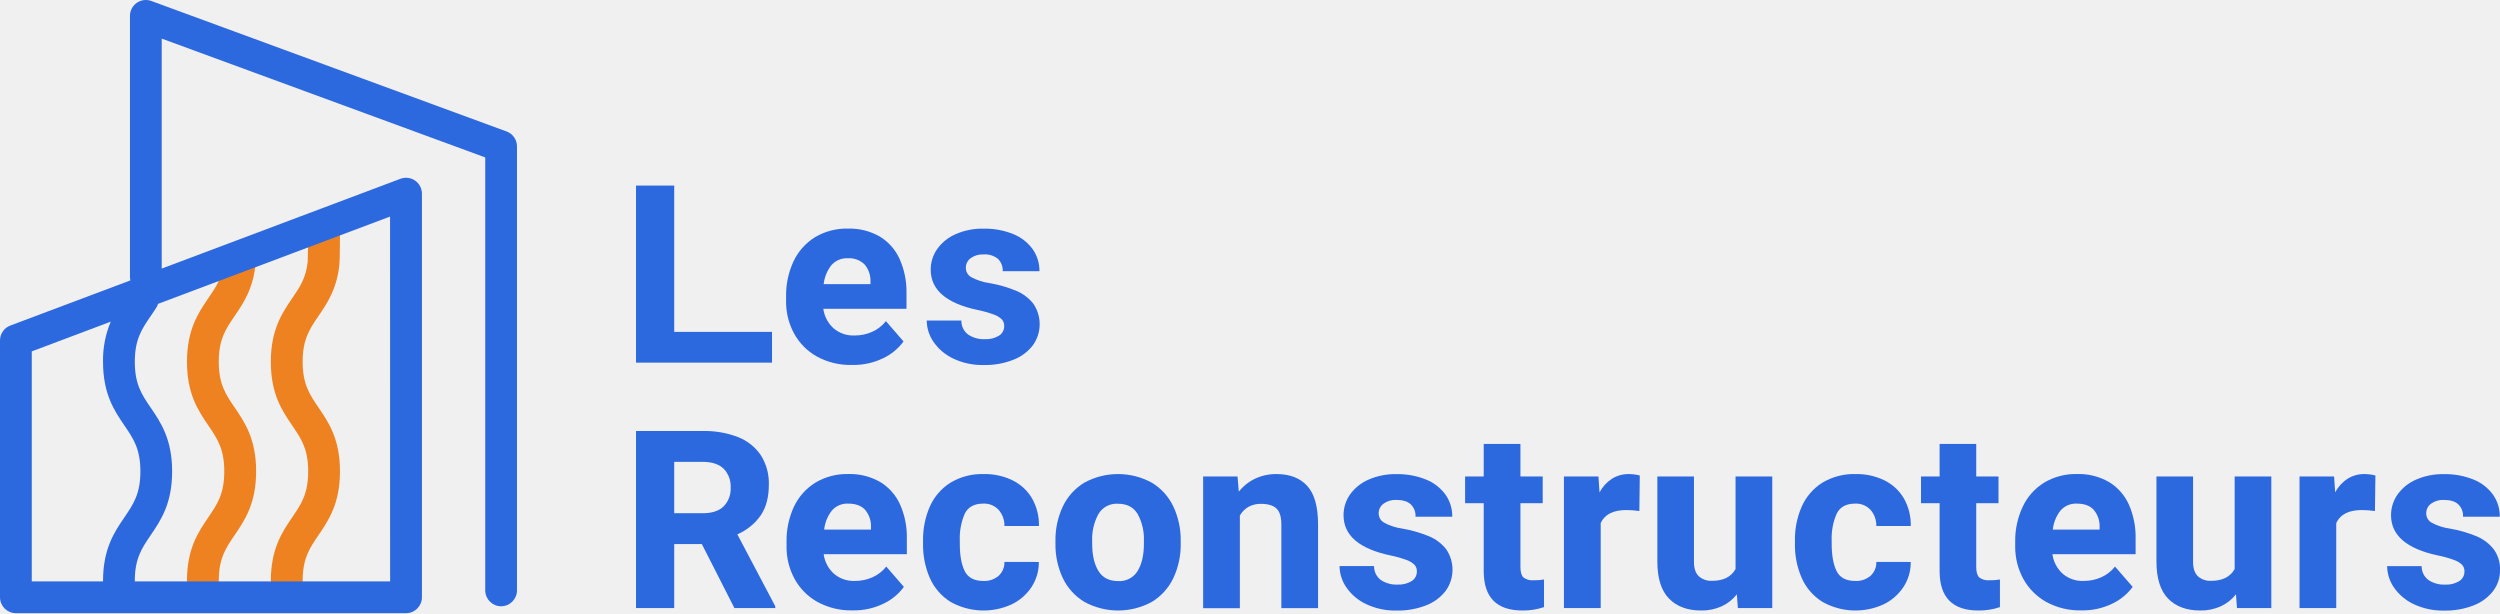
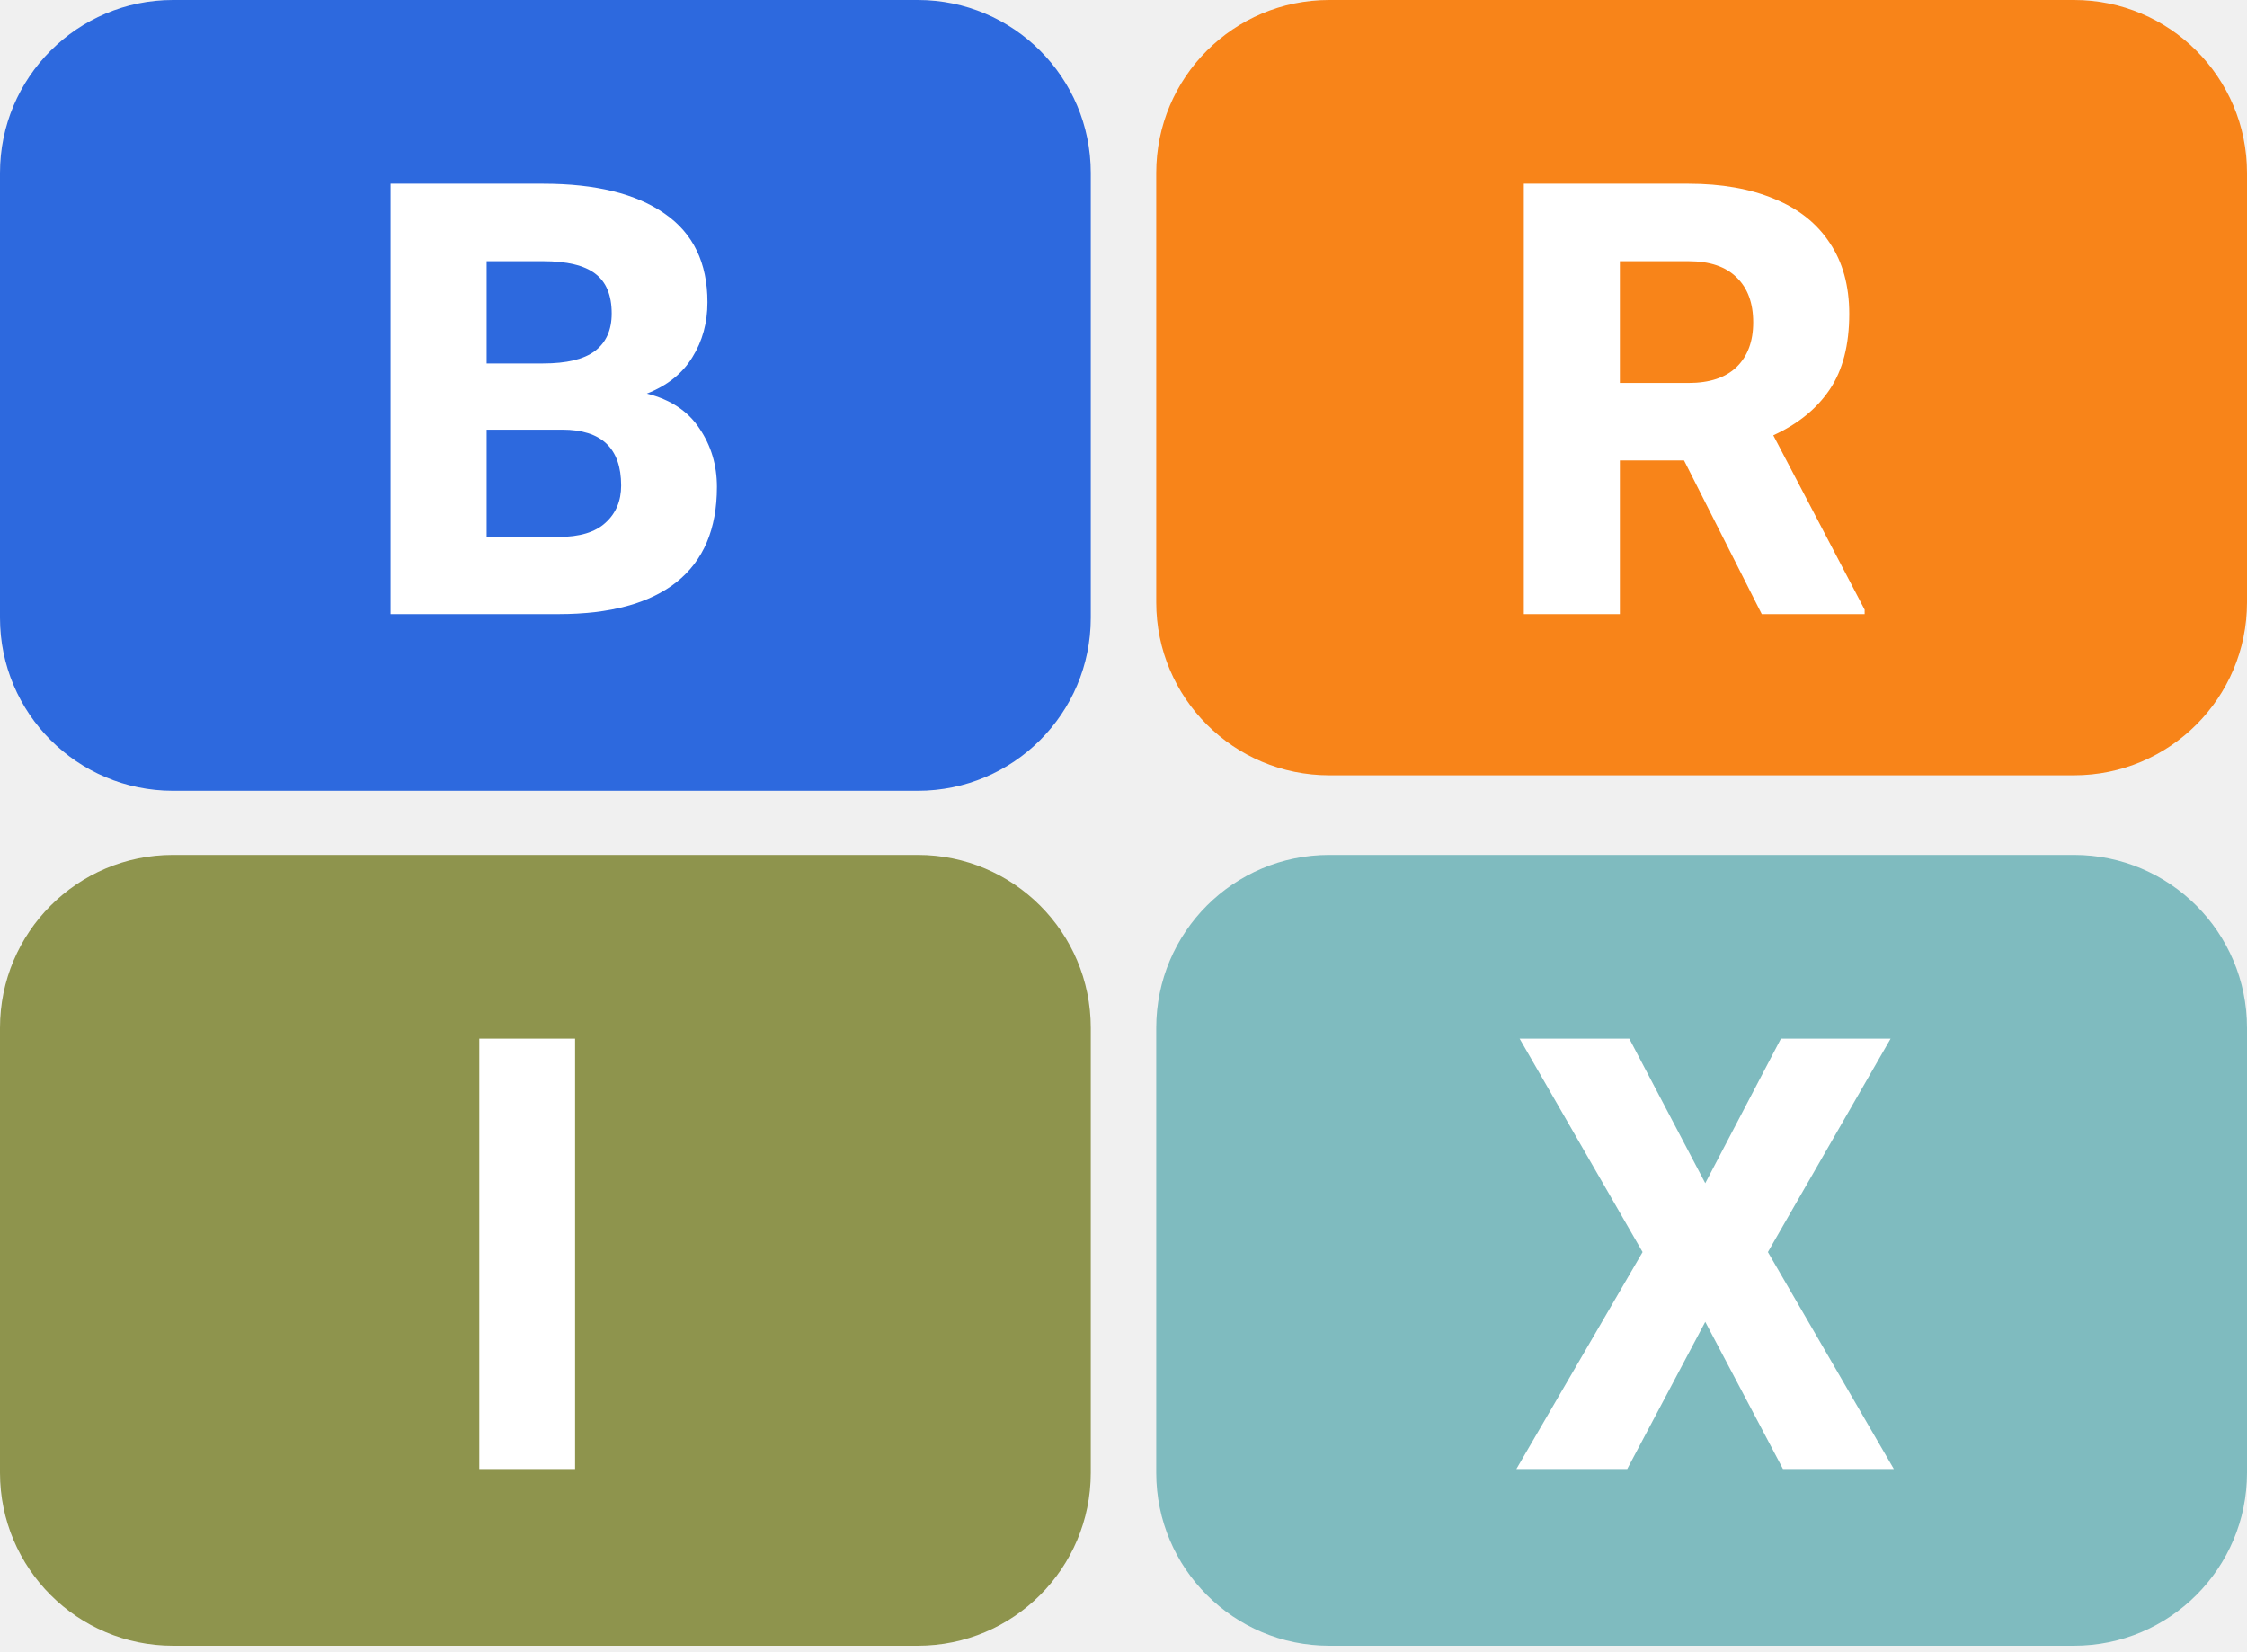
- <svg xmlns="http://www.w3.org/2000/svg" id="Calque_1" data-name="Calque 1" viewBox="0 0 898 220.25">
-   <defs>
-     <style>.cls-1{fill:#ef8220;}.cls-2{fill:#2d69de;}</style>
-   </defs>
-   <path class="cls-1" d="M84,227.33a5.71,5.71,0,0,1-5.71-5.71c0-11.6,4.09-17.6,7.7-22.9,3.19-4.68,5.71-8.38,5.71-16.46S89.18,170.48,86,165.8c-3.61-5.3-7.7-11.3-7.7-22.9S82.38,125.31,86,120c2.88-4.22,5.15-7.55,5.62-14a5.72,5.72,0,1,1,11.4.84c-.71,9.49-4.36,14.85-7.58,19.57s-5.72,8.38-5.72,16.45,2.52,11.78,5.72,16.46c3.61,5.3,7.7,11.3,7.7,22.9s-4.09,17.6-7.7,22.9c-3.2,4.68-5.72,8.38-5.72,16.46A5.71,5.71,0,0,1,84,227.33Z" transform="translate(-11.14 -12.93)" />
-   <path class="cls-1" d="M114.14,227.33a5.72,5.72,0,0,1-5.72-5.71c0-11.6,4.09-17.6,7.7-22.9,3.19-4.68,5.72-8.38,5.72-16.46s-2.53-11.78-5.72-16.46c-3.61-5.3-7.7-11.3-7.7-22.9s4.09-17.59,7.7-22.88c2.74-4,4.9-7.19,5.54-13,.09-1.13.18-9,.18-11.08a5.71,5.71,0,0,1,11.42,0c0,.1,0,10.48-.25,12.32-.94,8.62-4.4,13.69-7.45,18.16-3.19,4.68-5.71,8.38-5.71,16.45s2.52,11.78,5.71,16.46c3.61,5.3,7.7,11.3,7.7,22.9s-4.09,17.6-7.7,22.9c-3.19,4.68-5.71,8.38-5.71,16.46A5.71,5.71,0,0,1,114.14,227.33Z" transform="translate(-11.14 -12.93)" />
-   <path class="cls-2" d="M193.1,60.15,65.49,13.28a5.7,5.7,0,0,0-7.67,5.35v93.74a5.39,5.39,0,0,0,.16,1.27L14.84,129.87a5.7,5.7,0,0,0-3.7,5.33v92.28a5.71,5.71,0,0,0,5.71,5.7H157a5.7,5.7,0,0,0,5.7-5.7v-145A5.71,5.71,0,0,0,155,77.14L69.23,109.4V26.8L185.44,69.48V225a5.7,5.7,0,0,0,11.4,0V65.5A5.69,5.69,0,0,0,193.1,60.15Zm-170.55,79,28.37-10.68a35.35,35.35,0,0,0-2.77,14.43c0,11.6,4.09,17.6,7.7,22.9,3.2,4.68,5.72,8.38,5.72,16.46S59.05,194,55.85,198.72c-3.61,5.3-7.7,11.3-7.7,22.9,0,0,0,.1,0,.16H22.55Zm128.72,82.63H59.56c0-.06,0-.11,0-.16,0-8.08,2.52-11.78,5.71-16.46,3.61-5.3,7.7-11.3,7.7-22.9s-4.09-17.6-7.7-22.9c-3.19-4.68-5.71-8.38-5.71-16.46s2.52-11.77,5.71-16.45c.7-1,1.4-2,2.07-3.12a5.3,5.3,0,0,0,.58-1.26l83.33-31.35Z" transform="translate(-11.14 -12.93)" />
-   <path class="cls-2" d="M288.45,132.14v11.05H239.6V79.59h13.72v52.55Z" transform="translate(-11.14 -12.93)" />
-   <path class="cls-2" d="M336.75,123.84H306.87a11.53,11.53,0,0,0,3.67,7,10.89,10.89,0,0,0,7.51,2.6,15.38,15.38,0,0,0,6.31-1.29,13,13,0,0,0,5-3.87l6.33,7.3a19.28,19.28,0,0,1-7.27,6,24.29,24.29,0,0,1-11.2,2.44A25.08,25.08,0,0,1,304.57,141a21,21,0,0,1-8.21-8.31,23.71,23.71,0,0,1-2.86-11.57v-1.66a28.92,28.92,0,0,1,2.66-12.63,20.38,20.38,0,0,1,7.69-8.67,22.06,22.06,0,0,1,11.88-3.12,21.72,21.72,0,0,1,11.4,2.84A18.1,18.1,0,0,1,334.3,106a28.75,28.75,0,0,1,2.45,12.3ZM323.82,114a9,9,0,0,0-2.12-6.07,7.82,7.82,0,0,0-6.05-2.23,7.3,7.3,0,0,0-5.88,2.49A13.43,13.43,0,0,0,307,115h16.82Z" transform="translate(-11.14 -12.93)" />
-   <path class="cls-2" d="M345.45,109.81a12.83,12.83,0,0,1,2.29-7.38,15.9,15.9,0,0,1,6.62-5.37,23.72,23.72,0,0,1,10.09-2A27,27,0,0,1,375.07,97a16,16,0,0,1,7,5.42,13.42,13.42,0,0,1,2.44,7.93H371.31a5.82,5.82,0,0,0-1.7-4.44,7.41,7.41,0,0,0-5.2-1.59,7.28,7.28,0,0,0-4.61,1.35,4.26,4.26,0,0,0-1.73,3.5,3.81,3.81,0,0,0,1.95,3.32,19.44,19.44,0,0,0,6.62,2.14,45.36,45.36,0,0,1,9.48,2.73A15.29,15.29,0,0,1,382.3,122a13,13,0,0,1-.18,15,16.18,16.18,0,0,1-7,5.17,27.54,27.54,0,0,1-10.59,1.88,24.38,24.38,0,0,1-11-2.33,17.77,17.77,0,0,1-7.08-6,13.68,13.68,0,0,1-2.43-7.65h12.45a6.08,6.08,0,0,0,2.45,5.05,10,10,0,0,0,5.94,1.64,8.87,8.87,0,0,0,5.18-1.29,4,4,0,0,0,1.81-3.47,3.4,3.4,0,0,0-.81-2.3,7.68,7.68,0,0,0-2.88-1.77,40.19,40.19,0,0,0-5.87-1.66Q345.45,120.7,345.45,109.81Z" transform="translate(-11.14 -12.93)" />
-   <path class="cls-2" d="M289.62,230.7v.65H274.94l-11.7-23h-9.92v23H239.6v-63.6h24a33,33,0,0,1,12.69,2.2,17.51,17.51,0,0,1,8.15,6.51A18.69,18.69,0,0,1,287.31,187q0,6.76-2.93,11.07a19.73,19.73,0,0,1-8.39,6.79Zm-36.3-33.42h10.31q4.89,0,7.43-2.45a8.94,8.94,0,0,0,2.53-6.73,9.08,9.08,0,0,0-2.51-6.81q-2.52-2.44-7.45-2.45H253.32Z" transform="translate(-11.14 -12.93)" />
-   <path class="cls-2" d="M336.88,212H307a11.53,11.53,0,0,0,3.67,7,10.89,10.89,0,0,0,7.51,2.6,15.38,15.38,0,0,0,6.31-1.29,13,13,0,0,0,5-3.87l6.33,7.3a19.28,19.28,0,0,1-7.27,6,24.29,24.29,0,0,1-11.2,2.44,25.08,25.08,0,0,1-12.61-3.05,21.06,21.06,0,0,1-8.21-8.3,23.77,23.77,0,0,1-2.86-11.58v-1.66A28.84,28.84,0,0,1,296.29,195a20.41,20.41,0,0,1,7.69-8.68,22.06,22.06,0,0,1,11.88-3.12,21.72,21.72,0,0,1,11.4,2.84,18.1,18.1,0,0,1,7.17,8.06,28.75,28.75,0,0,1,2.45,12.3ZM324,202.13a9,9,0,0,0-2.12-6.08c-1.36-1.48-3.37-2.22-6.05-2.22a7.3,7.3,0,0,0-5.88,2.49,13.39,13.39,0,0,0-2.77,6.85H324Z" transform="translate(-11.14 -12.93)" />
-   <path class="cls-2" d="M384.29,214.79a16,16,0,0,1-2.62,9,17.8,17.8,0,0,1-7.1,6.21,24.22,24.22,0,0,1-22-.88,19.33,19.33,0,0,1-7.41-8.52,29.44,29.44,0,0,1-2.46-12.31v-1.14a29.49,29.49,0,0,1,2.46-12.32,19.34,19.34,0,0,1,7.39-8.52,22,22,0,0,1,12-3.1,22.65,22.65,0,0,1,10.29,2.25,16.55,16.55,0,0,1,7,6.47,19.17,19.17,0,0,1,2.49,9.93H371.93a8.53,8.53,0,0,0-2.05-5.76,7.07,7.07,0,0,0-5.59-2.27q-4.82,0-6.6,3.6a22.1,22.1,0,0,0-1.79,9.72v1.14q0,6.24,1.77,9.78t6.7,3.54a7.89,7.89,0,0,0,5.47-1.84,6.49,6.49,0,0,0,2.09-5Z" transform="translate(-11.14 -12.93)" />
-   <path class="cls-2" d="M392.9,194.87a20,20,0,0,1,7.71-8.56,25.28,25.28,0,0,1,24.26,0,20,20,0,0,1,7.74,8.56,28.17,28.17,0,0,1,2.64,12.41v.92a28,28,0,0,1-2.64,12.38,20.11,20.11,0,0,1-7.71,8.54,25.3,25.3,0,0,1-24.27,0,20,20,0,0,1-7.73-8.54,28,28,0,0,1-2.64-12.38v-.92A28.17,28.17,0,0,1,392.9,194.87ZM405.68,218c1.48,2.43,3.86,3.65,7.12,3.65a7.62,7.62,0,0,0,7-3.67c1.48-2.45,2.23-5.69,2.23-9.74v-.92a18.8,18.8,0,0,0-2.23-9.74c-1.49-2.48-3.86-3.71-7.12-3.71a7.58,7.58,0,0,0-7,3.73,18.75,18.75,0,0,0-2.23,9.72v.92Q403.45,214.32,405.68,218Z" transform="translate(-11.14 -12.93)" />
-   <path class="cls-2" d="M480.7,187.47q3.89,4.26,3.89,13.91v30H471.4v-30q0-4.2-1.79-5.83c-1.2-1.1-3.05-1.64-5.55-1.64a8.82,8.82,0,0,0-4.48,1.09,8.4,8.4,0,0,0-3.08,3.1v33.29H443.31V184.08h12.36l.44,5.46a16.54,16.54,0,0,1,5.94-4.71,17.76,17.76,0,0,1,7.64-1.62Q476.82,183.21,480.7,187.47Z" transform="translate(-11.14 -12.93)" />
-   <path class="cls-2" d="M493.74,198a12.86,12.86,0,0,1,2.29-7.39,15.9,15.9,0,0,1,6.62-5.37,23.72,23.72,0,0,1,10.09-2,27,27,0,0,1,10.62,1.94,16,16,0,0,1,7,5.42,13.44,13.44,0,0,1,2.44,7.93H519.6a5.79,5.79,0,0,0-1.7-4.43q-1.71-1.6-5.2-1.6a7.23,7.23,0,0,0-4.61,1.36,4.23,4.23,0,0,0-1.73,3.49,3.81,3.81,0,0,0,1.95,3.32,19.22,19.22,0,0,0,6.62,2.14,45.36,45.36,0,0,1,9.48,2.73,15.29,15.29,0,0,1,6.18,4.65,13,13,0,0,1-.18,15,16.27,16.27,0,0,1-7,5.18,27.73,27.73,0,0,1-10.59,1.87,24.38,24.38,0,0,1-11-2.33,17.77,17.77,0,0,1-7.08-6,13.64,13.64,0,0,1-2.43-7.64H504.7a6.08,6.08,0,0,0,2.45,5,10,10,0,0,0,5.94,1.64,8.87,8.87,0,0,0,5.18-1.29,4,4,0,0,0,1.81-3.47,3.42,3.42,0,0,0-.81-2.3,7.68,7.68,0,0,0-2.88-1.77,39.15,39.15,0,0,0-5.87-1.65Q493.74,208.86,493.74,198Z" transform="translate(-11.14 -12.93)" />
-   <path class="cls-2" d="M565.75,221.08V231a22.79,22.79,0,0,1-7.77,1.22q-13.89,0-13.89-14.15V193.69H537.4v-9.61h6.69v-11.7h13.19v11.7h8v9.61h-8v22.85c0,1.87.36,3.14,1.09,3.82a5.34,5.34,0,0,0,3.71,1A18.48,18.48,0,0,0,565.75,221.08Z" transform="translate(-11.14 -12.93)" />
-   <path class="cls-2" d="M598.32,183.36a12.92,12.92,0,0,1,1.83.37L600,196.49a34.91,34.91,0,0,0-4.67-.35q-7.08,0-9.22,4.67v30.54H572.9V184.08h12.4l.39,5.73a13.16,13.16,0,0,1,4.44-4.9,11.11,11.11,0,0,1,6-1.7A16.41,16.41,0,0,1,598.32,183.36Z" transform="translate(-11.14 -12.93)" />
-   <path class="cls-2" d="M647.74,184.08v47.27H635.38l-.35-4.94a14.92,14.92,0,0,1-5.46,4.31,17.31,17.31,0,0,1-7.38,1.5q-7.38,0-11.55-4.28t-4.18-13.28V184.08h13.15v30.67q0,3.5,1.73,5.16a6.63,6.63,0,0,0,4.78,1.65q6.07,0,8.43-4.23V184.08Z" transform="translate(-11.14 -12.93)" />
-   <path class="cls-2" d="M697.48,214.79a16,16,0,0,1-2.62,9,17.94,17.94,0,0,1-7.1,6.21,24.22,24.22,0,0,1-22-.88,19.26,19.26,0,0,1-7.41-8.52,29.29,29.29,0,0,1-2.47-12.31v-1.14a29.33,29.33,0,0,1,2.47-12.32,19.39,19.39,0,0,1,7.38-8.52,22,22,0,0,1,12-3.1A22.57,22.57,0,0,1,688,185.46a16.51,16.51,0,0,1,7,6.47,19.17,19.17,0,0,1,2.49,9.93H685.12a8.53,8.53,0,0,0-2.06-5.76,7.05,7.05,0,0,0-5.59-2.27q-4.8,0-6.59,3.6a22,22,0,0,0-1.8,9.72v1.14c0,4.16.6,7.42,1.77,9.78s3.42,3.54,6.71,3.54a7.86,7.86,0,0,0,5.46-1.84,6.46,6.46,0,0,0,2.1-5Z" transform="translate(-11.14 -12.93)" />
-   <path class="cls-2" d="M729.52,221.08V231a22.81,22.81,0,0,1-7.78,1.22q-13.89,0-13.89-14.15V193.69h-6.68v-9.61h6.68v-11.7H721v11.7h8v9.61h-8v22.85c0,1.87.37,3.14,1.1,3.82a5.33,5.33,0,0,0,3.71,1A18.48,18.48,0,0,0,729.52,221.08Z" transform="translate(-11.14 -12.93)" />
-   <path class="cls-2" d="M778.25,212H748.37a11.59,11.59,0,0,0,3.67,7,10.89,10.89,0,0,0,7.51,2.6,15.35,15.35,0,0,0,6.31-1.29,13,13,0,0,0,5-3.87l6.34,7.3a19.32,19.32,0,0,1-7.28,6,24.29,24.29,0,0,1-11.2,2.44,25,25,0,0,1-12.6-3.05,21.09,21.09,0,0,1-8.22-8.3A23.77,23.77,0,0,1,735,209.29v-1.66A28.7,28.7,0,0,1,737.67,195a20.32,20.32,0,0,1,7.68-8.68,22.07,22.07,0,0,1,11.89-3.12,21.77,21.77,0,0,1,11.4,2.84,18.14,18.14,0,0,1,7.16,8.06,28.75,28.75,0,0,1,2.45,12.3Zm-12.93-9.87a9,9,0,0,0-2.12-6.08c-1.36-1.48-3.37-2.22-6.05-2.22a7.31,7.31,0,0,0-5.88,2.49,13.48,13.48,0,0,0-2.77,6.85h16.82Z" transform="translate(-11.14 -12.93)" />
-   <path class="cls-2" d="M827,184.08v47.27H814.66l-.35-4.94a15.08,15.08,0,0,1-5.46,4.31,17.38,17.38,0,0,1-7.38,1.5q-7.4,0-11.56-4.28t-4.17-13.28V184.08h13.15v30.67q0,3.5,1.72,5.16a6.65,6.65,0,0,0,4.79,1.65c4,0,6.86-1.41,8.43-4.23V184.08Z" transform="translate(-11.14 -12.93)" />
-   <path class="cls-2" d="M862.56,183.36a13.22,13.22,0,0,1,1.83.37l-.17,12.76a34.94,34.94,0,0,0-4.68-.35q-7.08,0-9.22,4.67v30.54H837.13V184.08h12.41l.39,5.73a13.08,13.08,0,0,1,4.44-4.9,11.08,11.08,0,0,1,6-1.7A16.41,16.41,0,0,1,862.56,183.36Z" transform="translate(-11.14 -12.93)" />
-   <path class="cls-2" d="M870,198a12.87,12.87,0,0,1,2.3-7.39,15.83,15.83,0,0,1,6.62-5.37,23.69,23.69,0,0,1,10.09-2,26.93,26.93,0,0,1,10.61,1.94,16,16,0,0,1,7,5.42,13.45,13.45,0,0,1,2.45,7.93h-13.2a5.75,5.75,0,0,0-1.7-4.43c-1.13-1.07-2.87-1.6-5.2-1.6a7.25,7.25,0,0,0-4.61,1.36,4.22,4.22,0,0,0-1.72,3.49,3.82,3.82,0,0,0,1.94,3.32,19.29,19.29,0,0,0,6.62,2.14,45,45,0,0,1,9.48,2.73,15.29,15.29,0,0,1,6.18,4.65,12,12,0,0,1,2.29,7.56,12.14,12.14,0,0,1-2.46,7.45,16.31,16.31,0,0,1-7,5.18,27.7,27.7,0,0,1-10.59,1.87,24.41,24.41,0,0,1-11-2.33,17.84,17.84,0,0,1-7.08-6,13.71,13.71,0,0,1-2.42-7.64H881a6.05,6.05,0,0,0,2.45,5,10,10,0,0,0,5.94,1.64,8.83,8.83,0,0,0,5.17-1.29,4,4,0,0,0,1.81-3.47,3.41,3.41,0,0,0-.8-2.3,7.65,7.65,0,0,0-2.89-1.77,39.15,39.15,0,0,0-5.87-1.65Q870,208.86,870,198Z" transform="translate(-11.14 -12.93)" />
+ <svg xmlns="http://www.w3.org/2000/svg" width="83px" height="61px" viewBox="0 0 83 61" version="1.1">
+   <g id="Page-1" stroke="none" stroke-width="1" fill="none" fill-rule="evenodd">
+     <g id="brix-logo" fill-rule="nonzero">
+       <rect id="Rectangle" fill="#2D69DE" x="0" y="0" width="40.291" height="29.21" rx="6.389" />
+       <rect id="Rectangle" fill="#8E944D" x="0" y="31.579" width="40.291" height="29.21" rx="6.389" />
+       <rect id="Rectangle" fill="#F88419" x="42.709" y="0" width="40.291" height="28.638" rx="6.389" />
+       <rect id="Rectangle" fill="#7FBBBF" x="42.709" y="31.579" width="40.291" height="29.21" rx="6.389" />
+       <path d="M23.894,14.539 C24.767,14.758 25.415,15.187 25.837,15.828 C26.267,16.461 26.482,17.181 26.482,17.989 C26.482,19.54 25.983,20.712 24.986,21.505 C23.989,22.291 22.536,22.684 20.629,22.684 L14.428,22.684 L14.428,6.787 L20.062,6.787 C22.005,6.787 23.501,7.155 24.549,7.89 C25.605,8.618 26.132,9.71 26.132,11.165 C26.132,11.922 25.947,12.599 25.575,13.196 C25.211,13.793 24.651,14.241 23.894,14.539 Z M17.976,9.648 L17.976,13.425 L20.062,13.425 C20.928,13.425 21.565,13.273 21.972,12.967 C22.387,12.654 22.595,12.192 22.595,11.58 C22.595,10.903 22.391,10.412 21.983,10.106 C21.583,9.801 20.942,9.648 20.062,9.648 L17.976,9.648 Z M20.629,19.834 C21.408,19.834 21.987,19.66 22.365,19.31 C22.751,18.961 22.944,18.503 22.944,17.935 C22.944,16.559 22.22,15.871 20.771,15.871 L17.976,15.871 L17.976,19.834 L20.629,19.834 Z" id="Shape" fill="#FFFFFF" />
+       <polygon id="Path" fill="#FFFFFF" points="17.705 54.263 17.705 38.366 21.243 38.366 21.243 54.263" />
+       <path d="M68.876,22.52 L68.876,22.684 L65.076,22.684 L62.205,17.007 L59.835,17.007 L59.835,22.684 L56.287,22.684 L56.287,6.787 L62.368,6.787 C63.591,6.787 64.647,6.973 65.535,7.344 C66.43,7.708 67.114,8.25 67.587,8.971 C68.068,9.684 68.308,10.558 68.308,11.591 C68.308,12.741 68.068,13.673 67.587,14.386 C67.107,15.1 66.412,15.664 65.502,16.079 L68.876,22.52 Z M59.835,14.146 L62.368,14.146 C63.147,14.146 63.74,13.95 64.148,13.556 C64.556,13.156 64.76,12.607 64.76,11.908 C64.76,11.194 64.556,10.641 64.148,10.248 C63.748,9.848 63.154,9.648 62.368,9.648 L59.835,9.648 L59.835,14.146 Z" id="Shape" fill="#FFFFFF" />
+       <polygon id="Path" fill="#FFFFFF" points="65.784 38.366 69.835 38.366 65.303 46.249 69.955 54.263 65.86 54.263 62.989 48.826 60.106 54.263 56.012 54.263 60.674 46.249 56.132 38.366 60.183 38.366 62.989 43.705" />
+     </g>
+   </g>
</svg>
